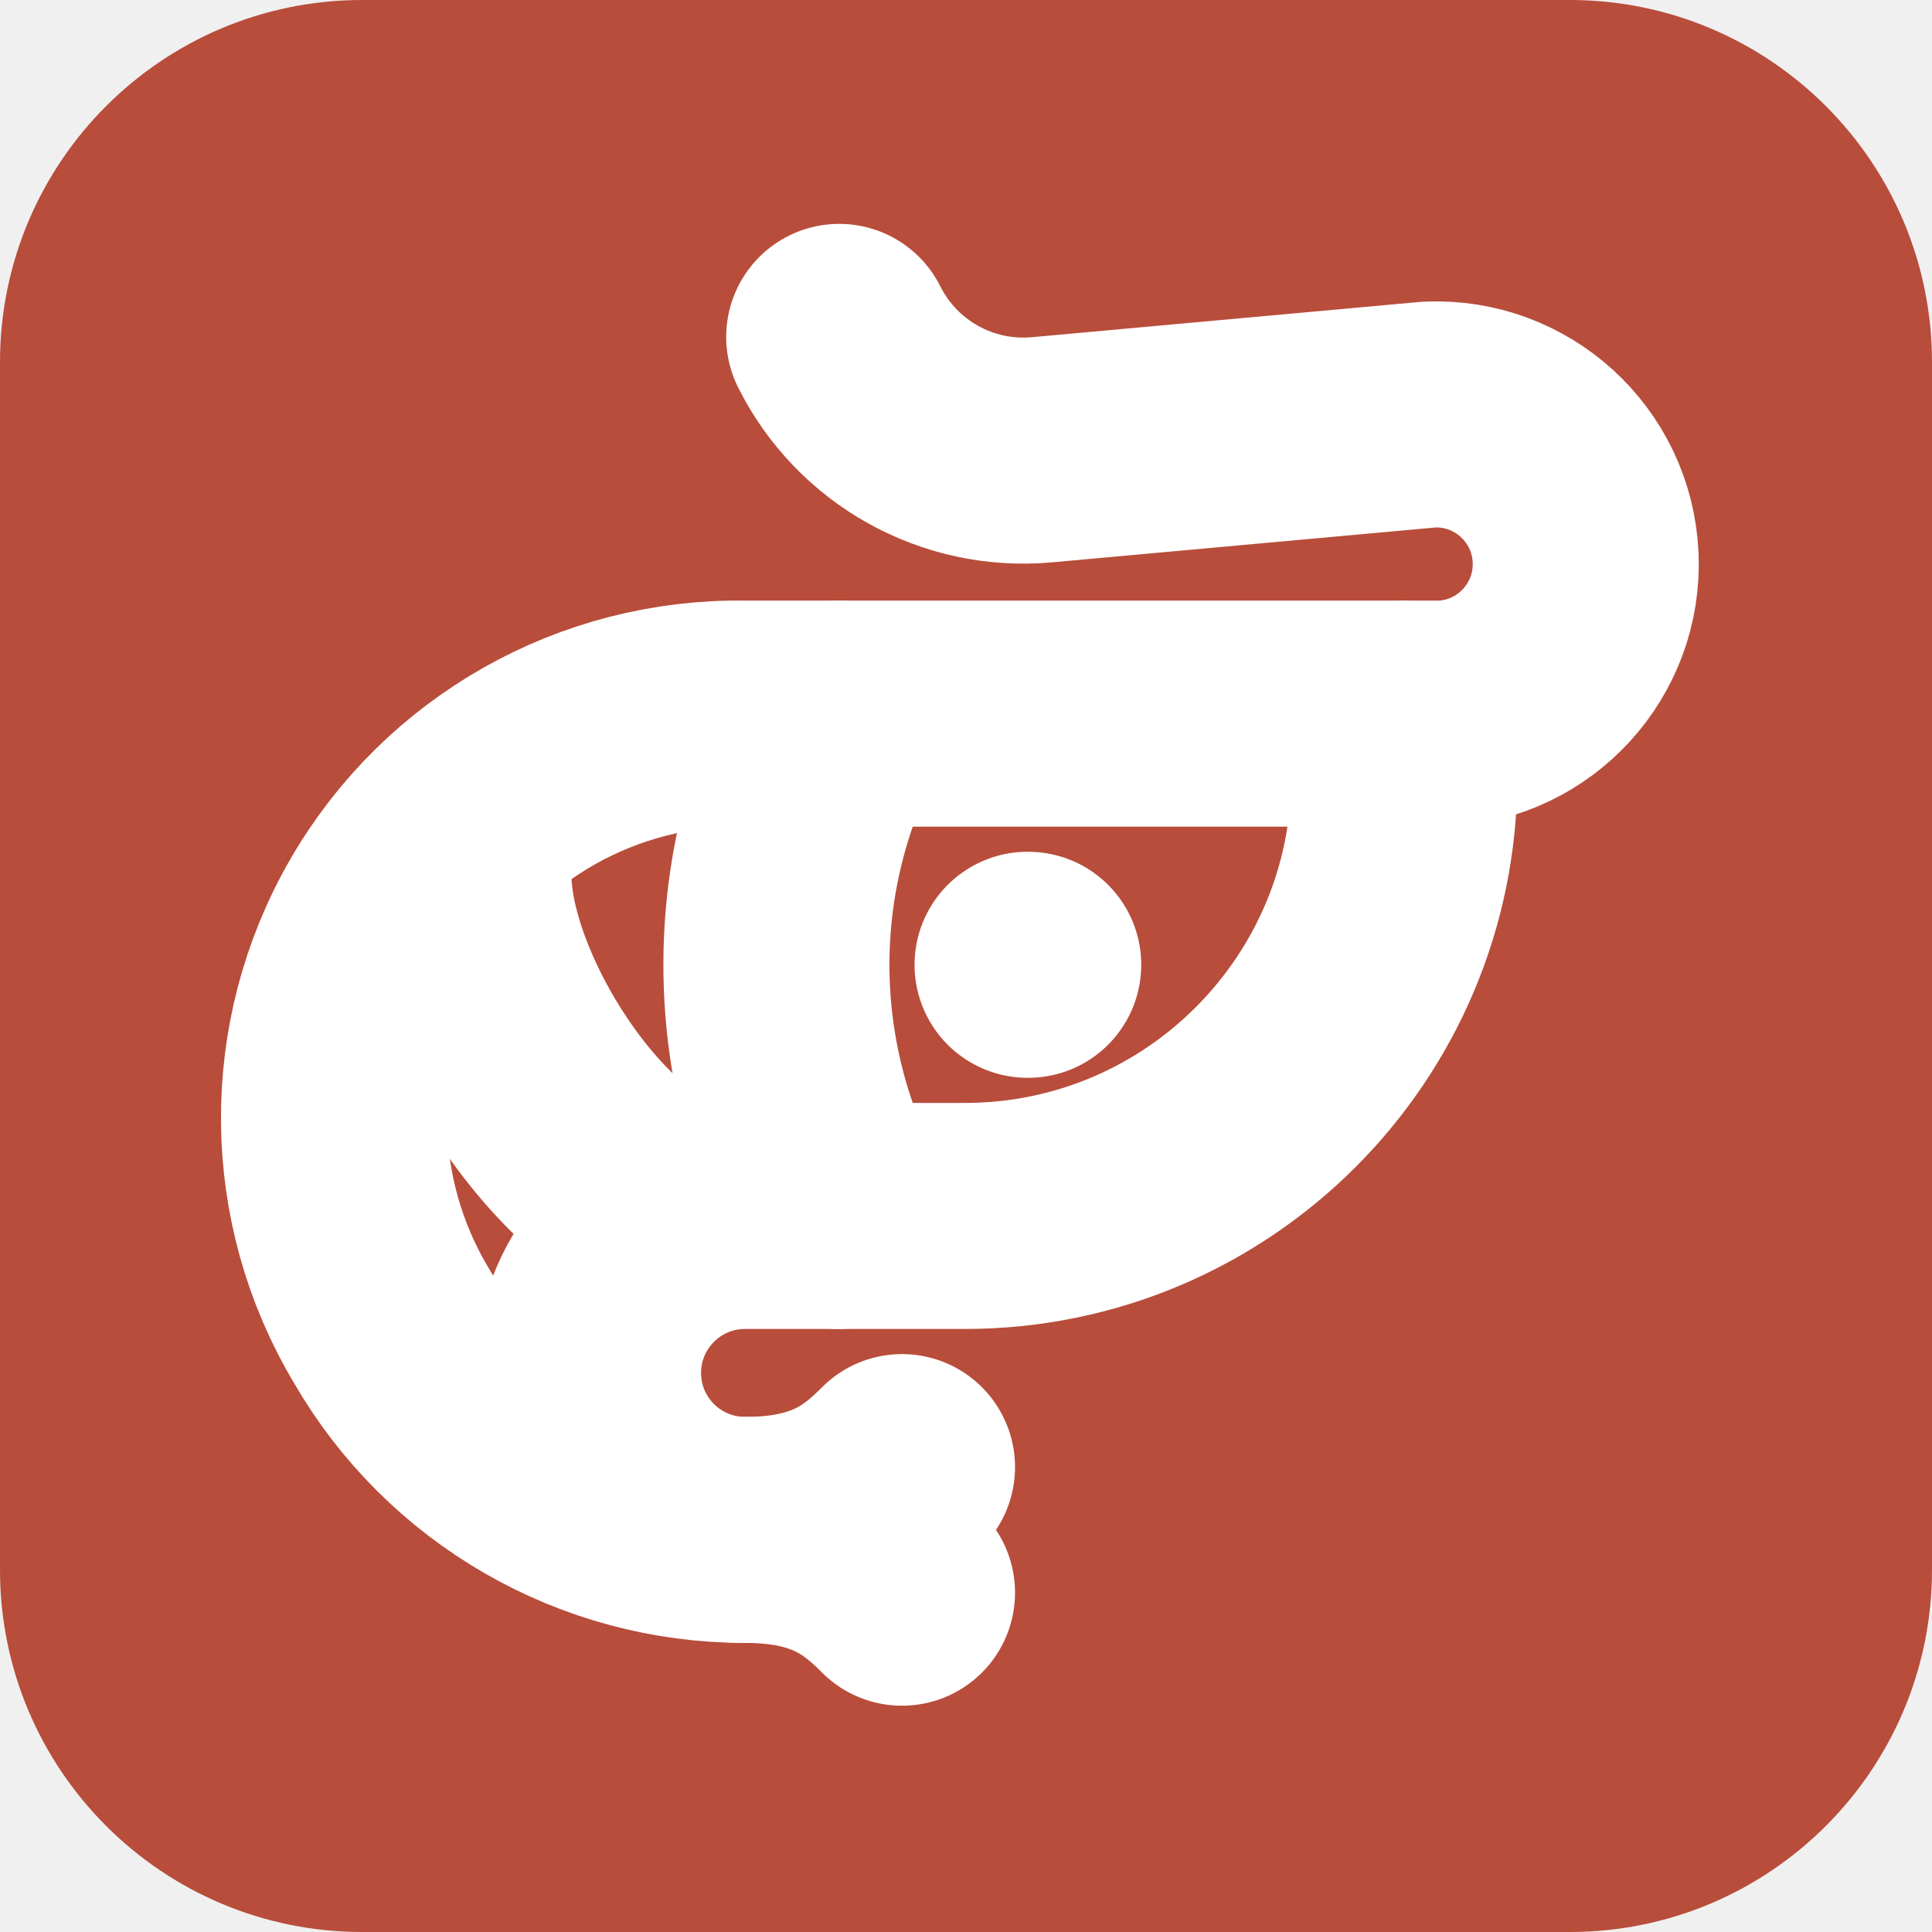
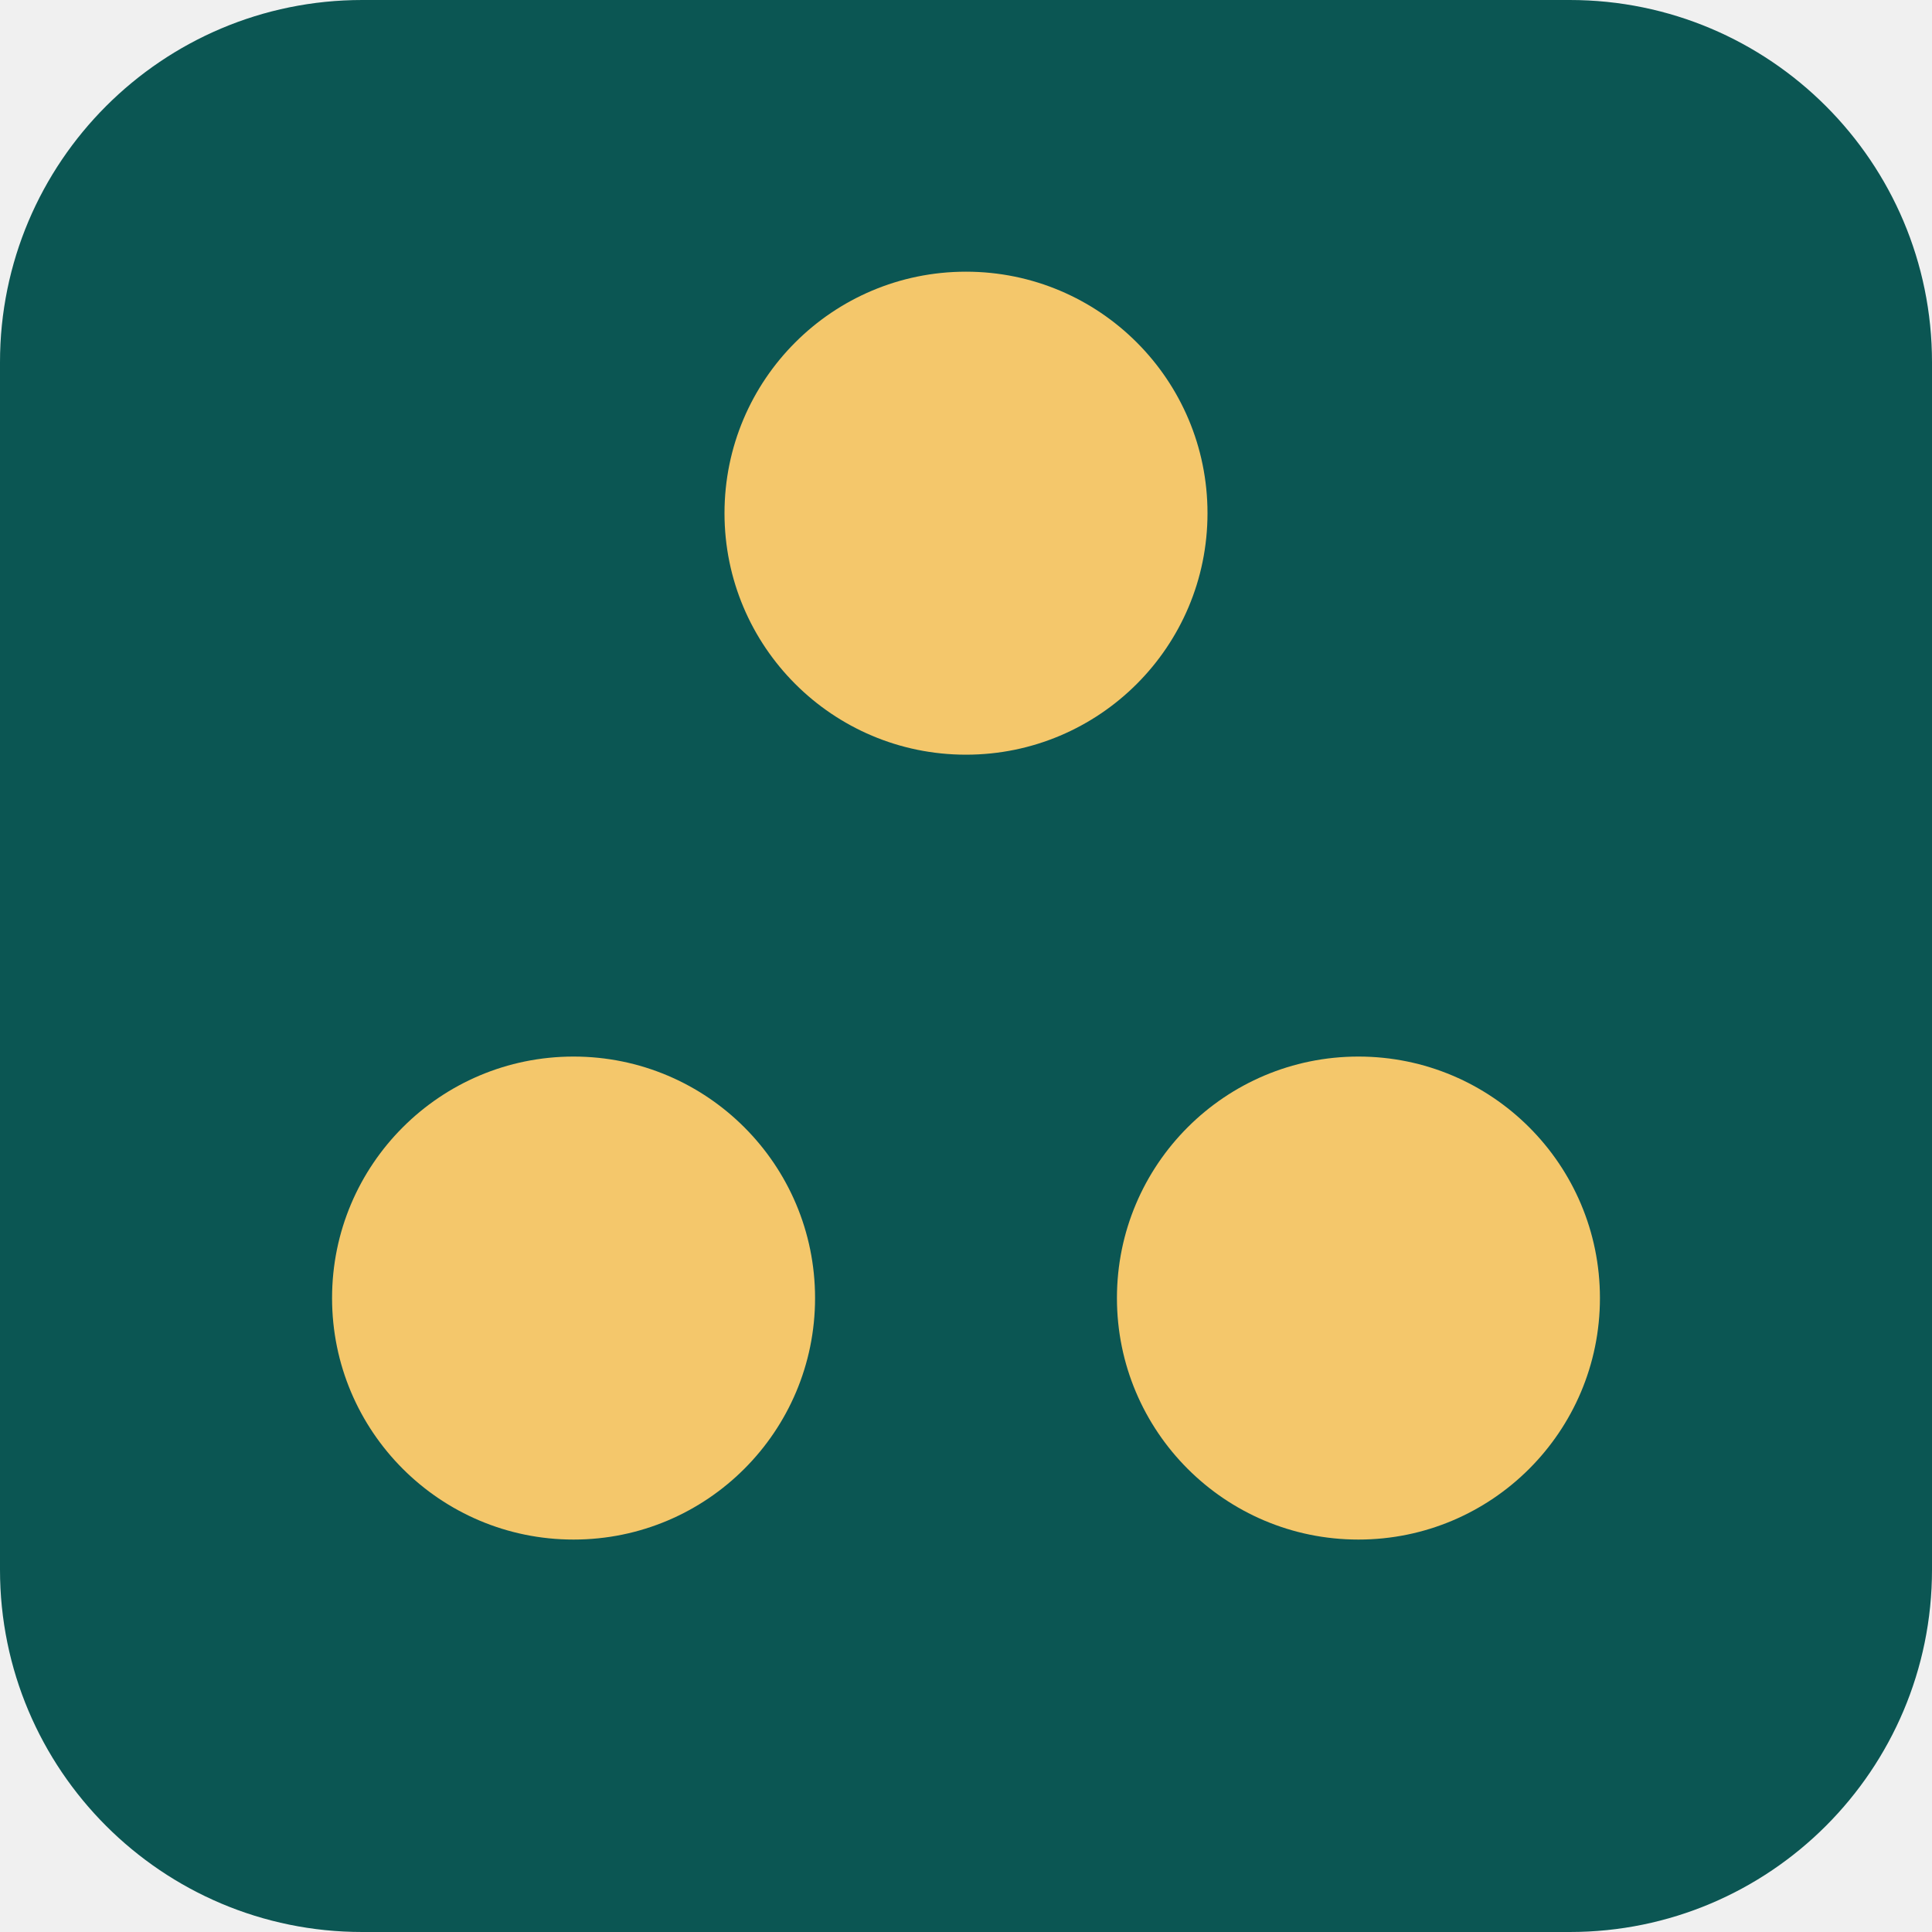
<svg xmlns="http://www.w3.org/2000/svg" viewBox="0 0 64 64">
-   <rect width="64" height="64" rx="12" fill="#b84d3b" />
-   <g fill="none" stroke="#fff" stroke-width="3.6" stroke-linecap="round" stroke-linejoin="round" transform="translate(7 7) scale(2.08)">
-     <path d="M10 2a3.28 3.28 0 0 0 3.227 1.798l6.17-.561A1 1 0 0 1 19.614 8H8.5a6.44 6.44 0 0 0-5.63 9.75A6.5 6.5 0 0 0 8.5 21c1.38 0 2-.5 2.5-1" />
-     <path d="M10 8a8.5 8.5 0 0 0 0 8" />
-     <path d="M11 22c-.5-.5-1.12-1-2.5-1a1 1 0 0 1 0-5H12a7 7 0 0 0 7-7V8" />
-     <path d="M13 12h.01" />
-     <path d="M8 16c-2 0-4.5-4-4-6" />
+   <rect width="64" height="64" rx="12" fill="#0b5653" />
+   <g fill="#f4c76b">
+     <circle cx="32" cy="17" r="8" />
+     <circle cx="19" cy="43" r="8" />
+     <circle cx="45" cy="43" r="8" />
  </g>
</svg>
